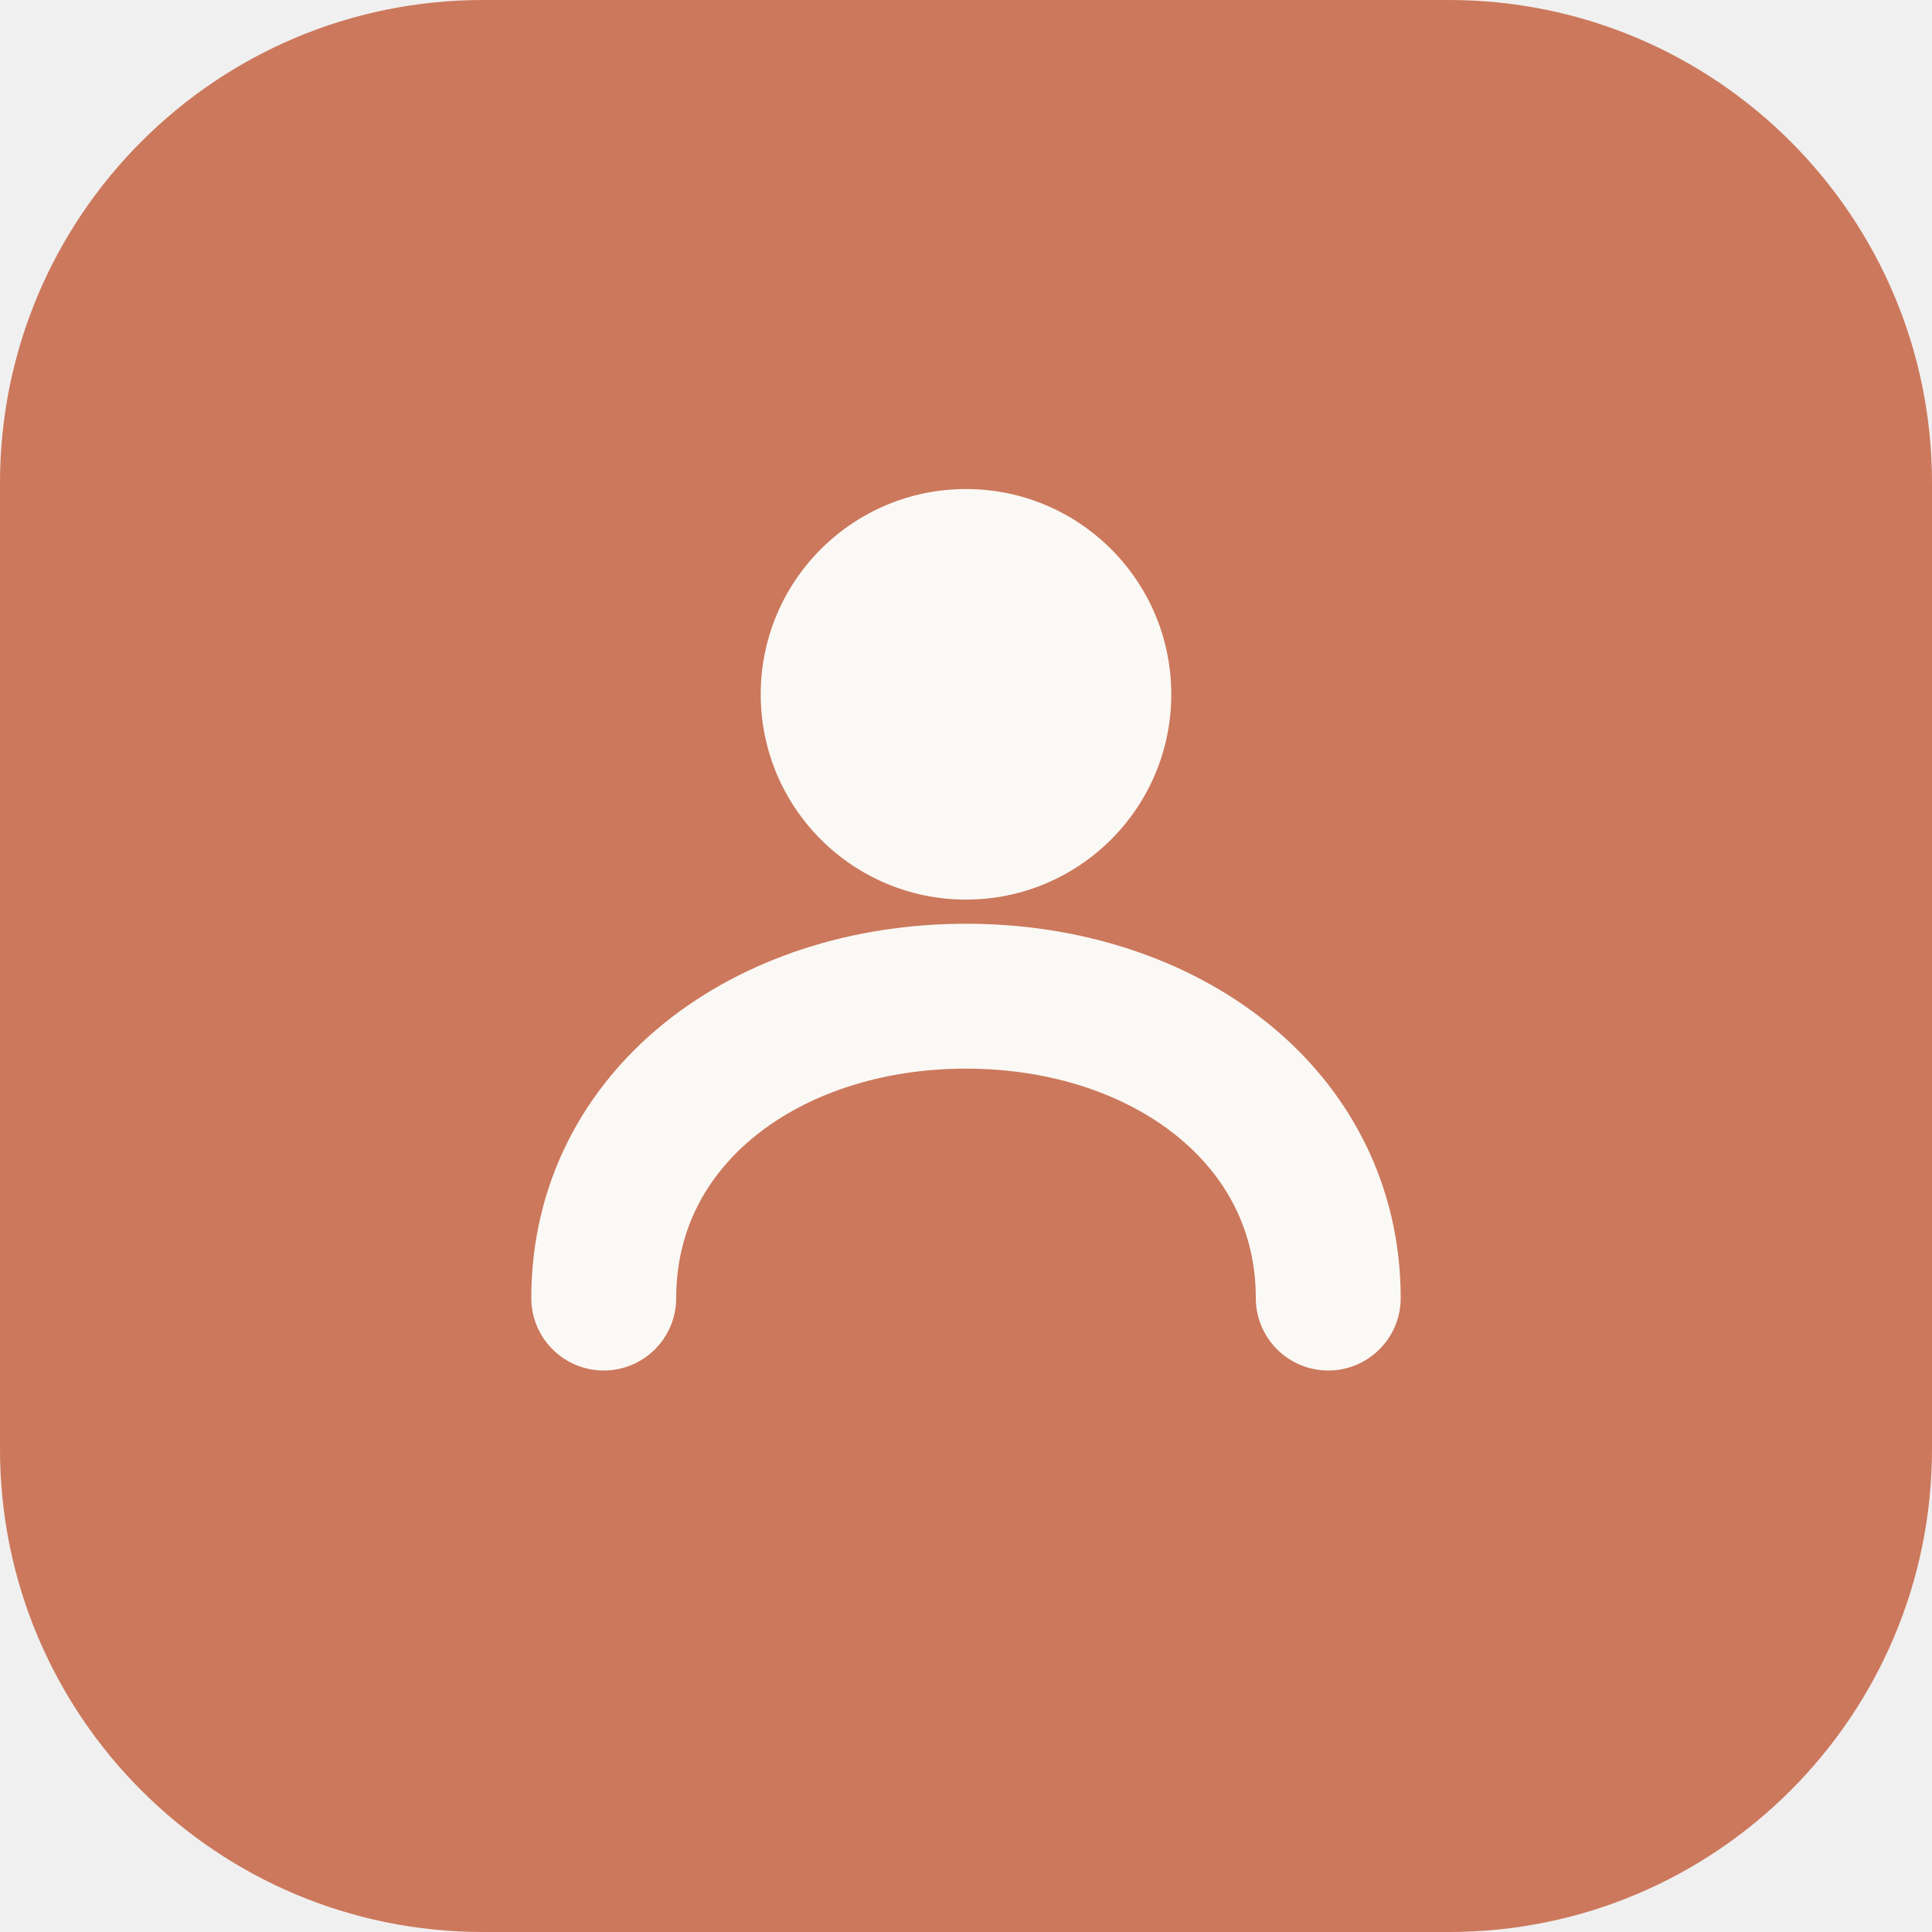
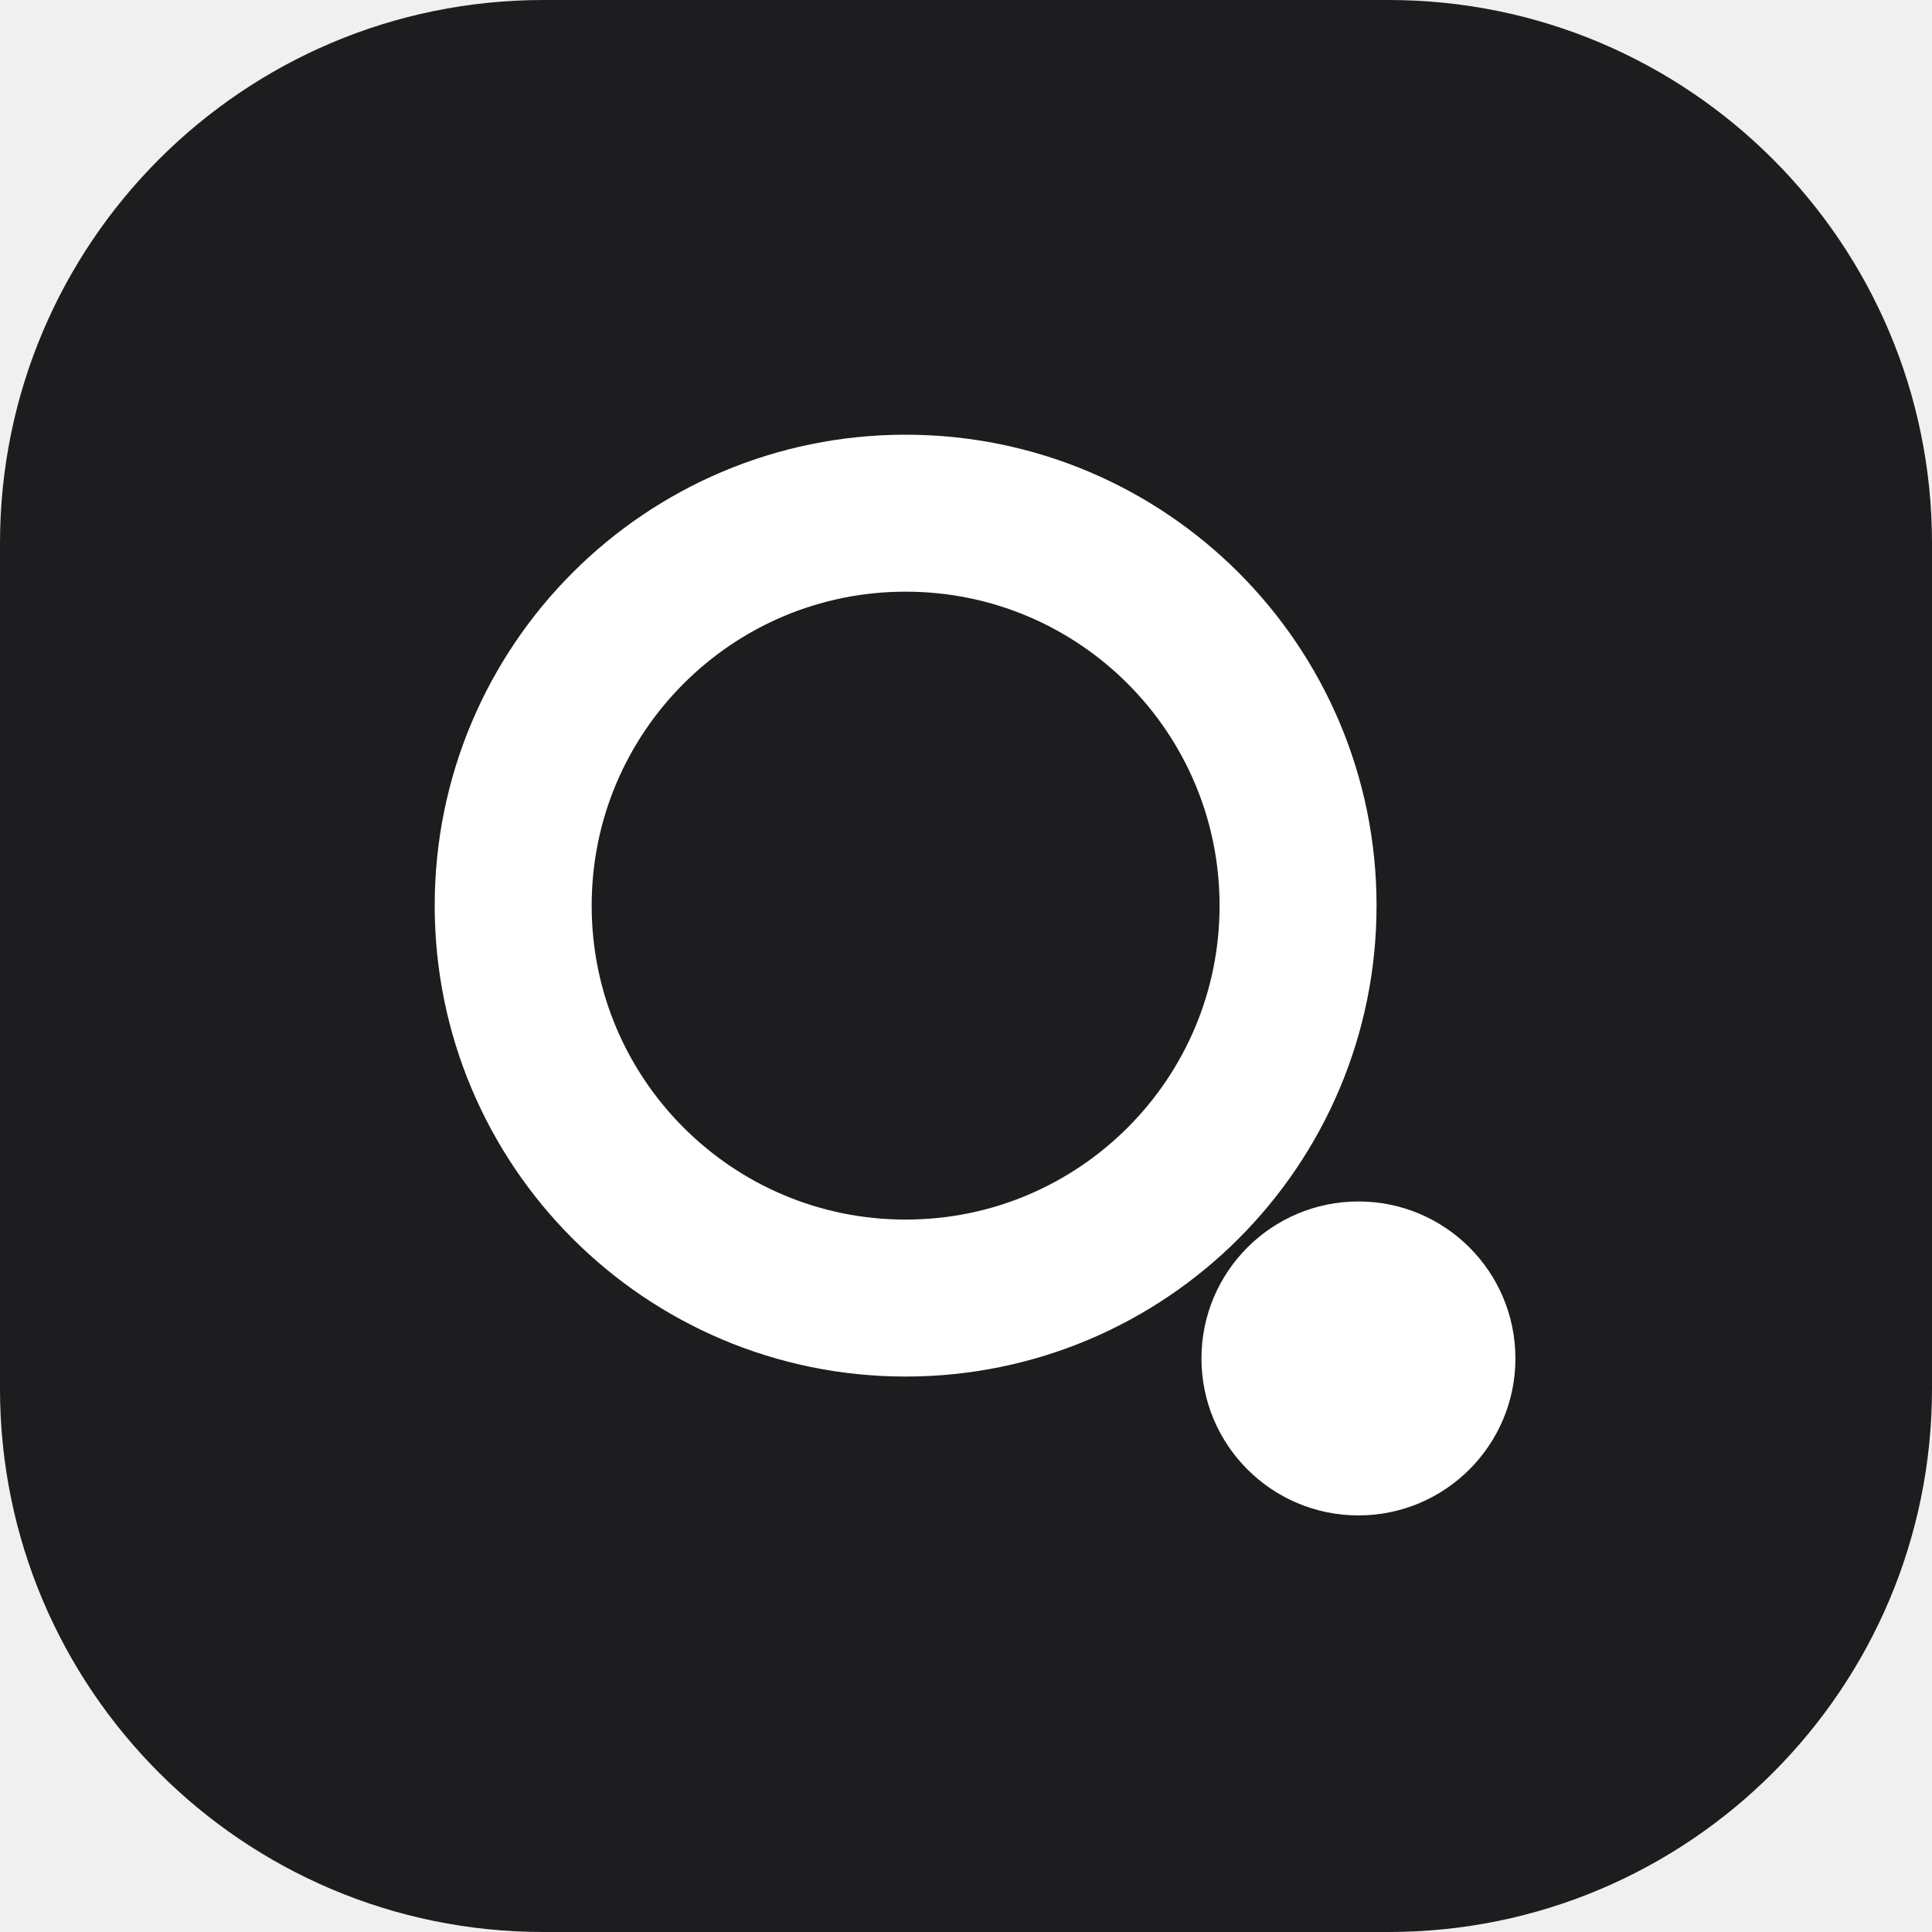
<svg xmlns="http://www.w3.org/2000/svg" viewBox="0 0 32 32">
-   <rect width="32" height="32" rx="8" fill="#cc785c" />
-   <path d="M10 21.5c0-3 2.7-5 6-5s6 2 6 5" fill="none" stroke="#faf9f5" stroke-width="2.4" stroke-linecap="round" />
-   <circle cx="16" cy="11.5" r="3.4" fill="#faf9f5" />
+   <style>rect{fill:#1d1d1f}.g{stroke:#fff;fill:none}.d{fill:#fff}@media (prefers-color-scheme:dark){rect{fill:#f5f5f7}.g{stroke:#1d1d1f}.d{fill:#1d1d1f}}</style>
+   <rect width="32" height="32" rx="9" />
+   <circle class="g" cx="15" cy="15" r="6.5" stroke-width="2.6" />
+   <circle class="d" cx="22.5" cy="22.5" r="2.6" />
</svg>
